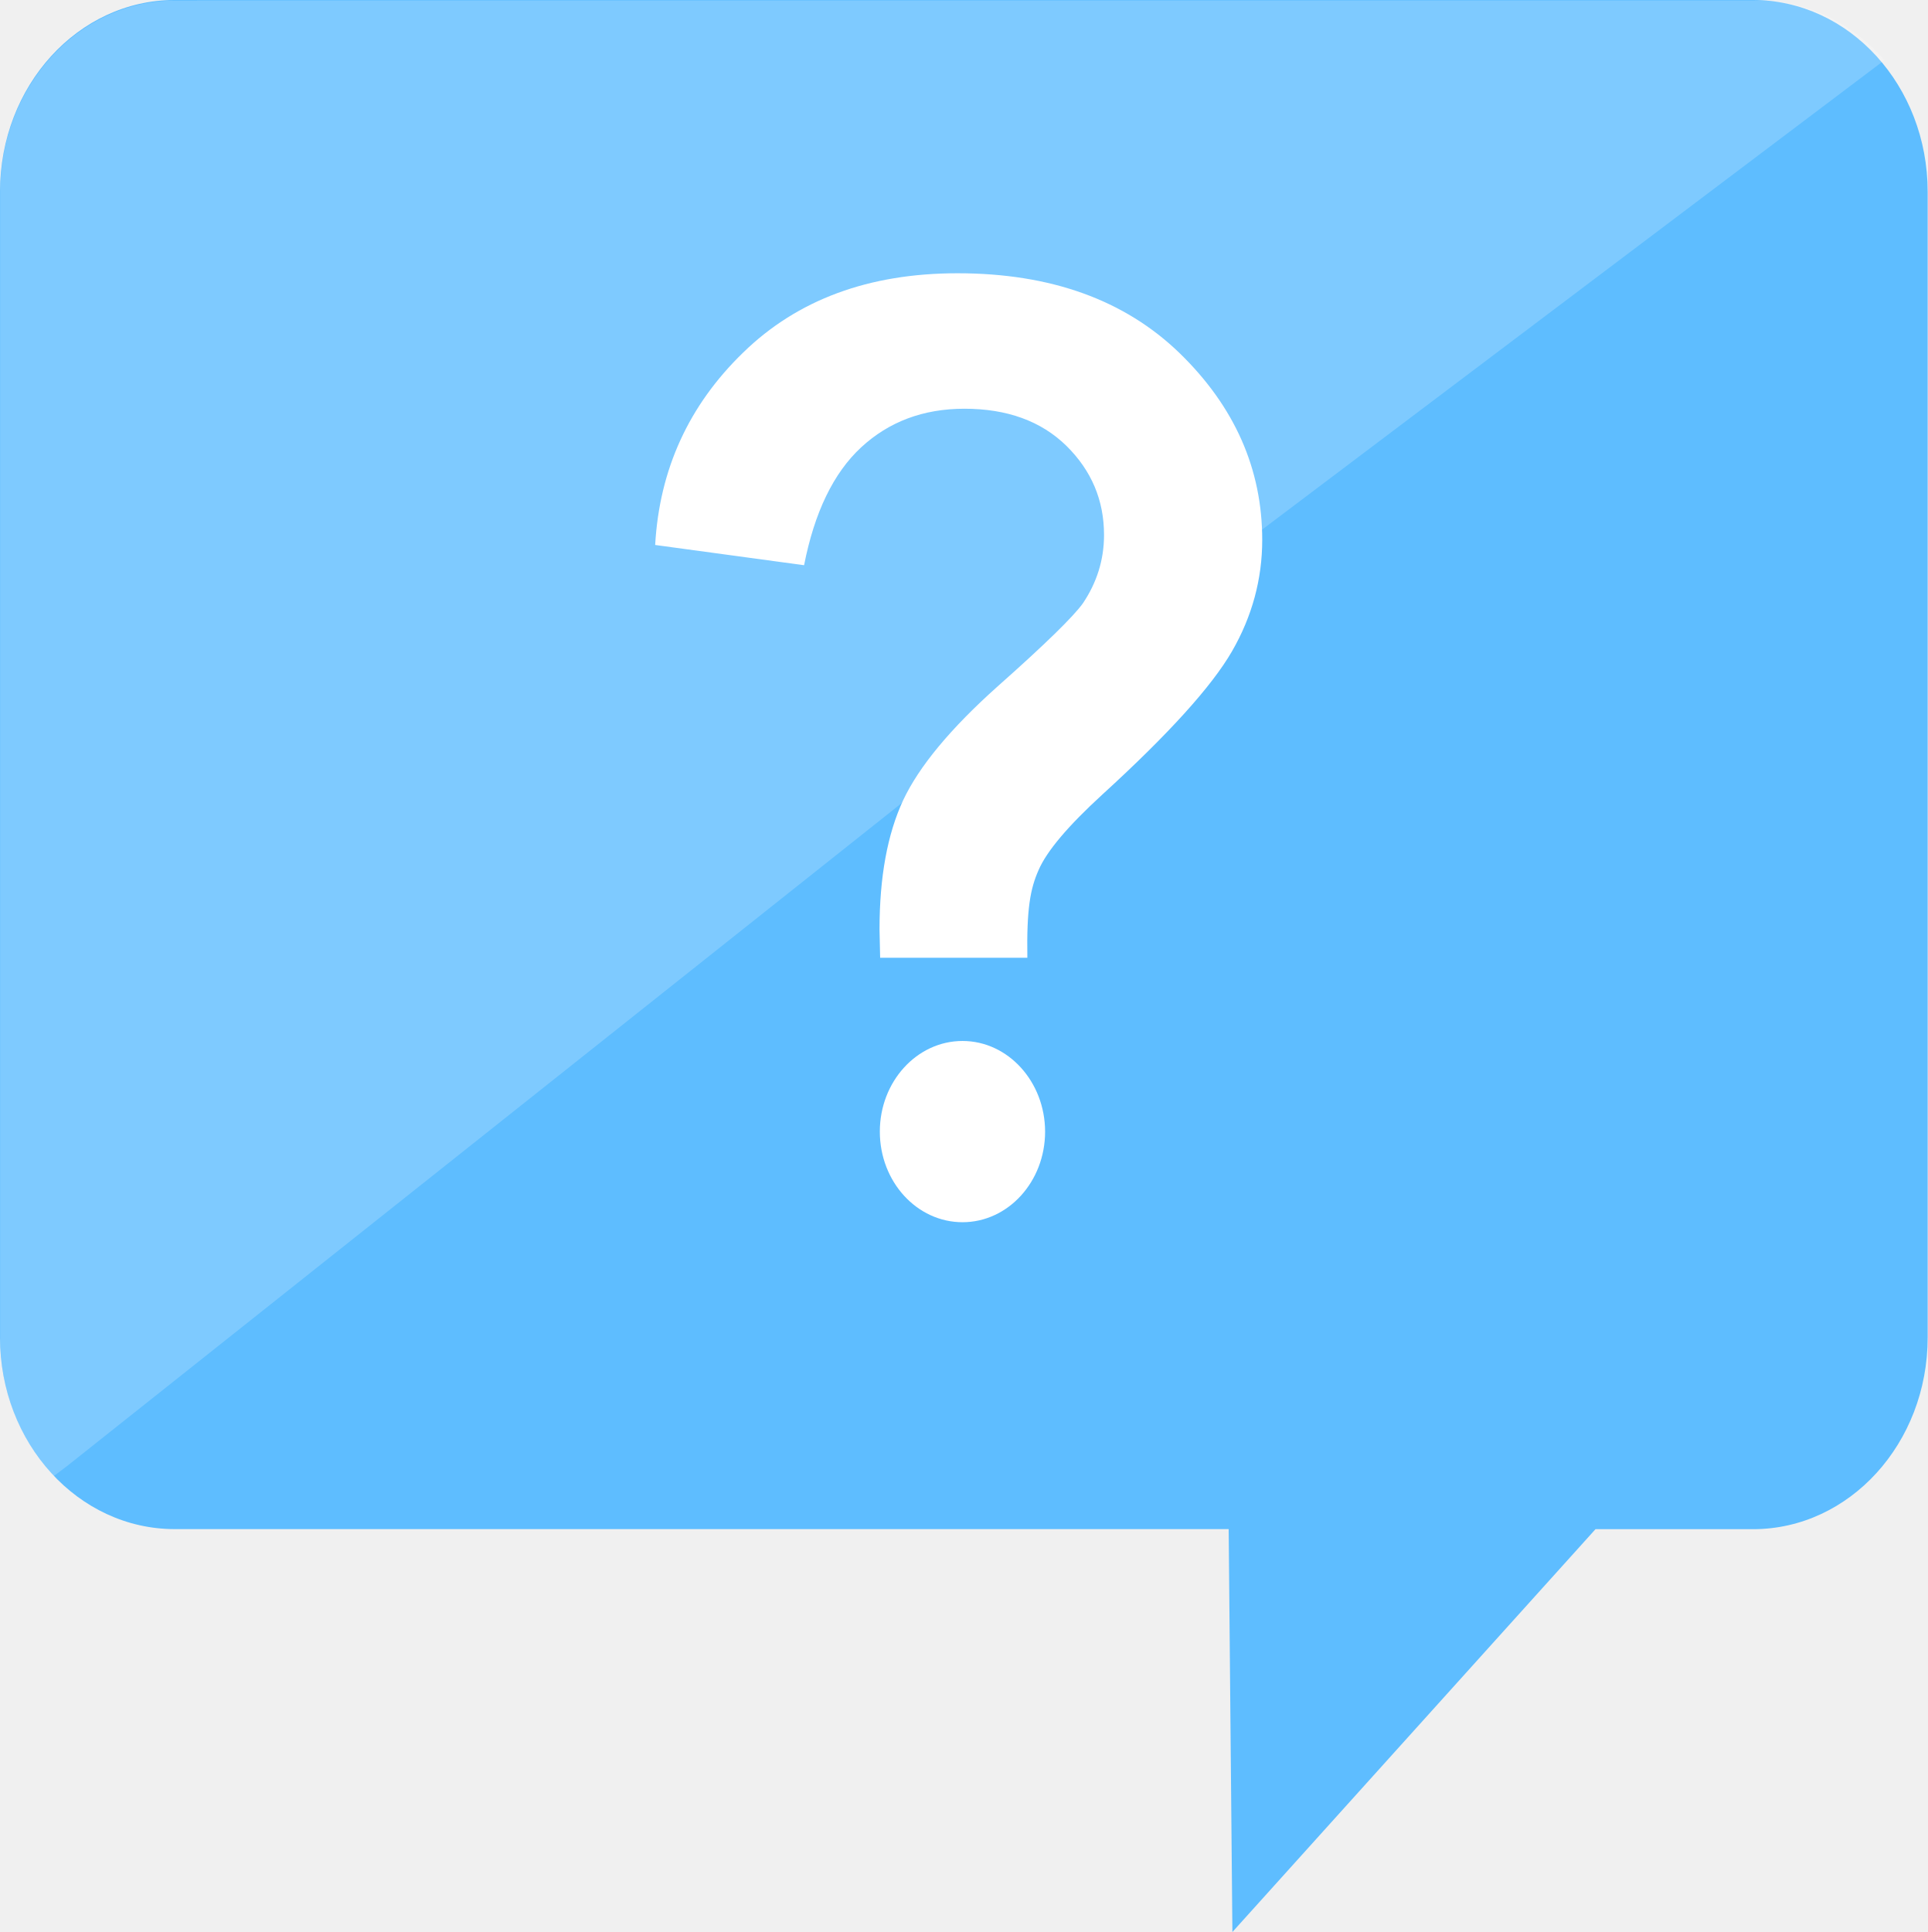
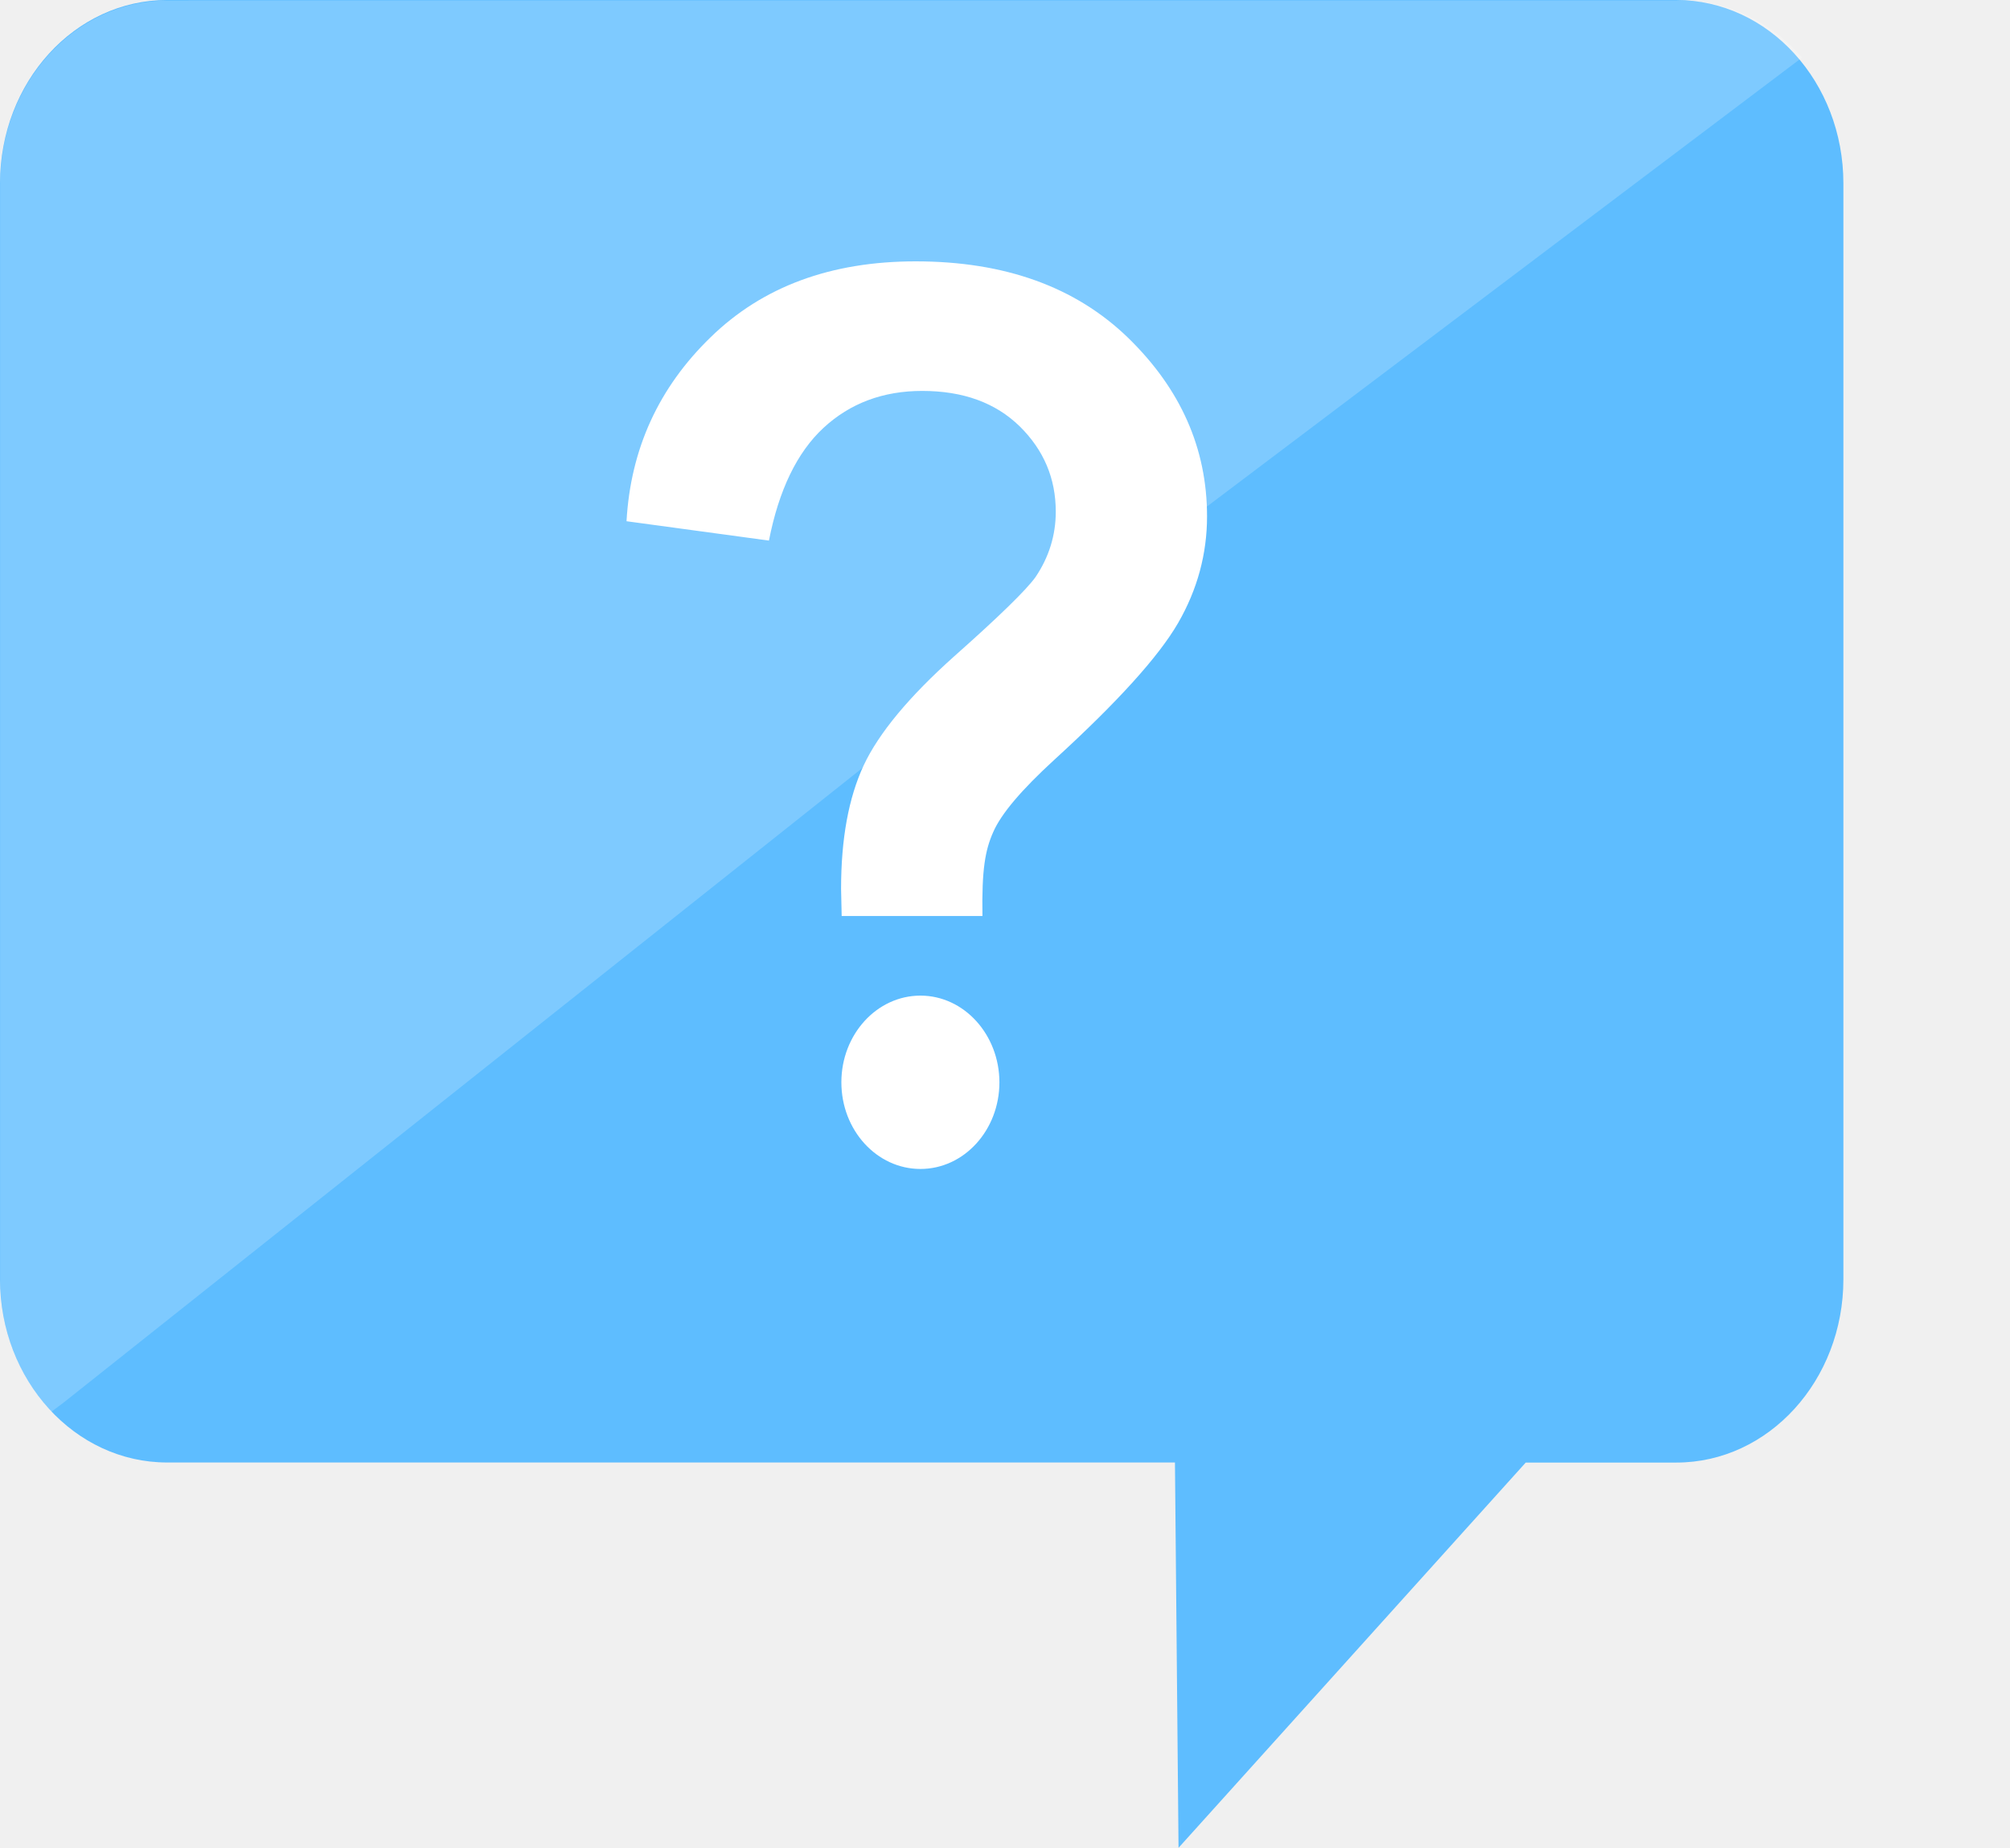
- <svg xmlns="http://www.w3.org/2000/svg" version="1.1" id="Слой_1" x="0px" y="0px" width="24.762px" height="24.816px" viewBox="0.238 0 24.762 24.816" enable-background="new 0.238 0 24.762 24.816" xml:space="preserve">
+ <svg xmlns="http://www.w3.org/2000/svg" version="1.1" id="Слой_1" x="0px" y="0px" width="27px" height="24.816px" viewBox="0.238 0 27 24.816" enable-background="new 0.238 0 27 24.816" xml:space="preserve">
  <g id="Слой_x0020_1">
    <g id="_225550360">
      <path id="_225551608" fill="#5EBDFF" d="M16.069,24.816l-0.048-5.175H2.482c-1.239,0-2.244-1.103-2.244-2.462V2.463    C0.238,1.103,1.242,0,2.481,0h20.274C23.995,0,25,1.103,25,2.463V17.18c0,1.359-1.005,2.462-2.244,2.462h-2.023L16.069,24.816    L16.069,24.816z" />
      <path id="_225551536" fill="#FFFFFF" d="M13.58,11.174c0.106-0.244,0.379-0.566,0.819-0.969c0.85-0.776,1.403-1.387,1.664-1.838    c0.26-0.45,0.389-0.93,0.389-1.432c0-0.912-0.354-1.711-1.06-2.398c-0.707-0.685-1.658-1.027-2.854-1.027    c-1.137,0-2.055,0.338-2.753,1.018C9.086,5.205,8.709,6.029,8.654,7l1.913,0.26c0.133-0.678,0.377-1.184,0.733-1.514    c0.356-0.329,0.797-0.496,1.326-0.496c0.548,0,0.985,0.158,1.311,0.477c0.322,0.318,0.483,0.698,0.483,1.145    c0,0.318-0.092,0.611-0.272,0.878c-0.12,0.168-0.483,0.524-1.092,1.064c-0.607,0.542-1.013,1.032-1.216,1.464    c-0.203,0.436-0.304,0.987-0.304,1.661c0,0.065,0.003,0.064,0.008,0.363h1.891C13.425,11.674,13.472,11.417,13.58,11.174z     M12.602,13.371c-0.586,0-1.062,0.522-1.062,1.164c0,0.644,0.476,1.164,1.062,1.164s1.061-0.521,1.061-1.164    C13.662,13.895,13.188,13.371,12.602,13.371z" />
      <path id="_225551800" fill="#FFFFFF" fill-opacity="0.2" d="M2.77,0.006h9.574h10.475c0.64,0,1.217,0.294,1.626,0.767L12.344,9.9    L1.098,18.832l-0.171,0.129c-0.423-0.449-0.687-1.078-0.687-1.773V2.471c0-1.359,1.005-2.463,2.243-2.463H2.77V0.006z" />
    </g>
  </g>
</svg>
